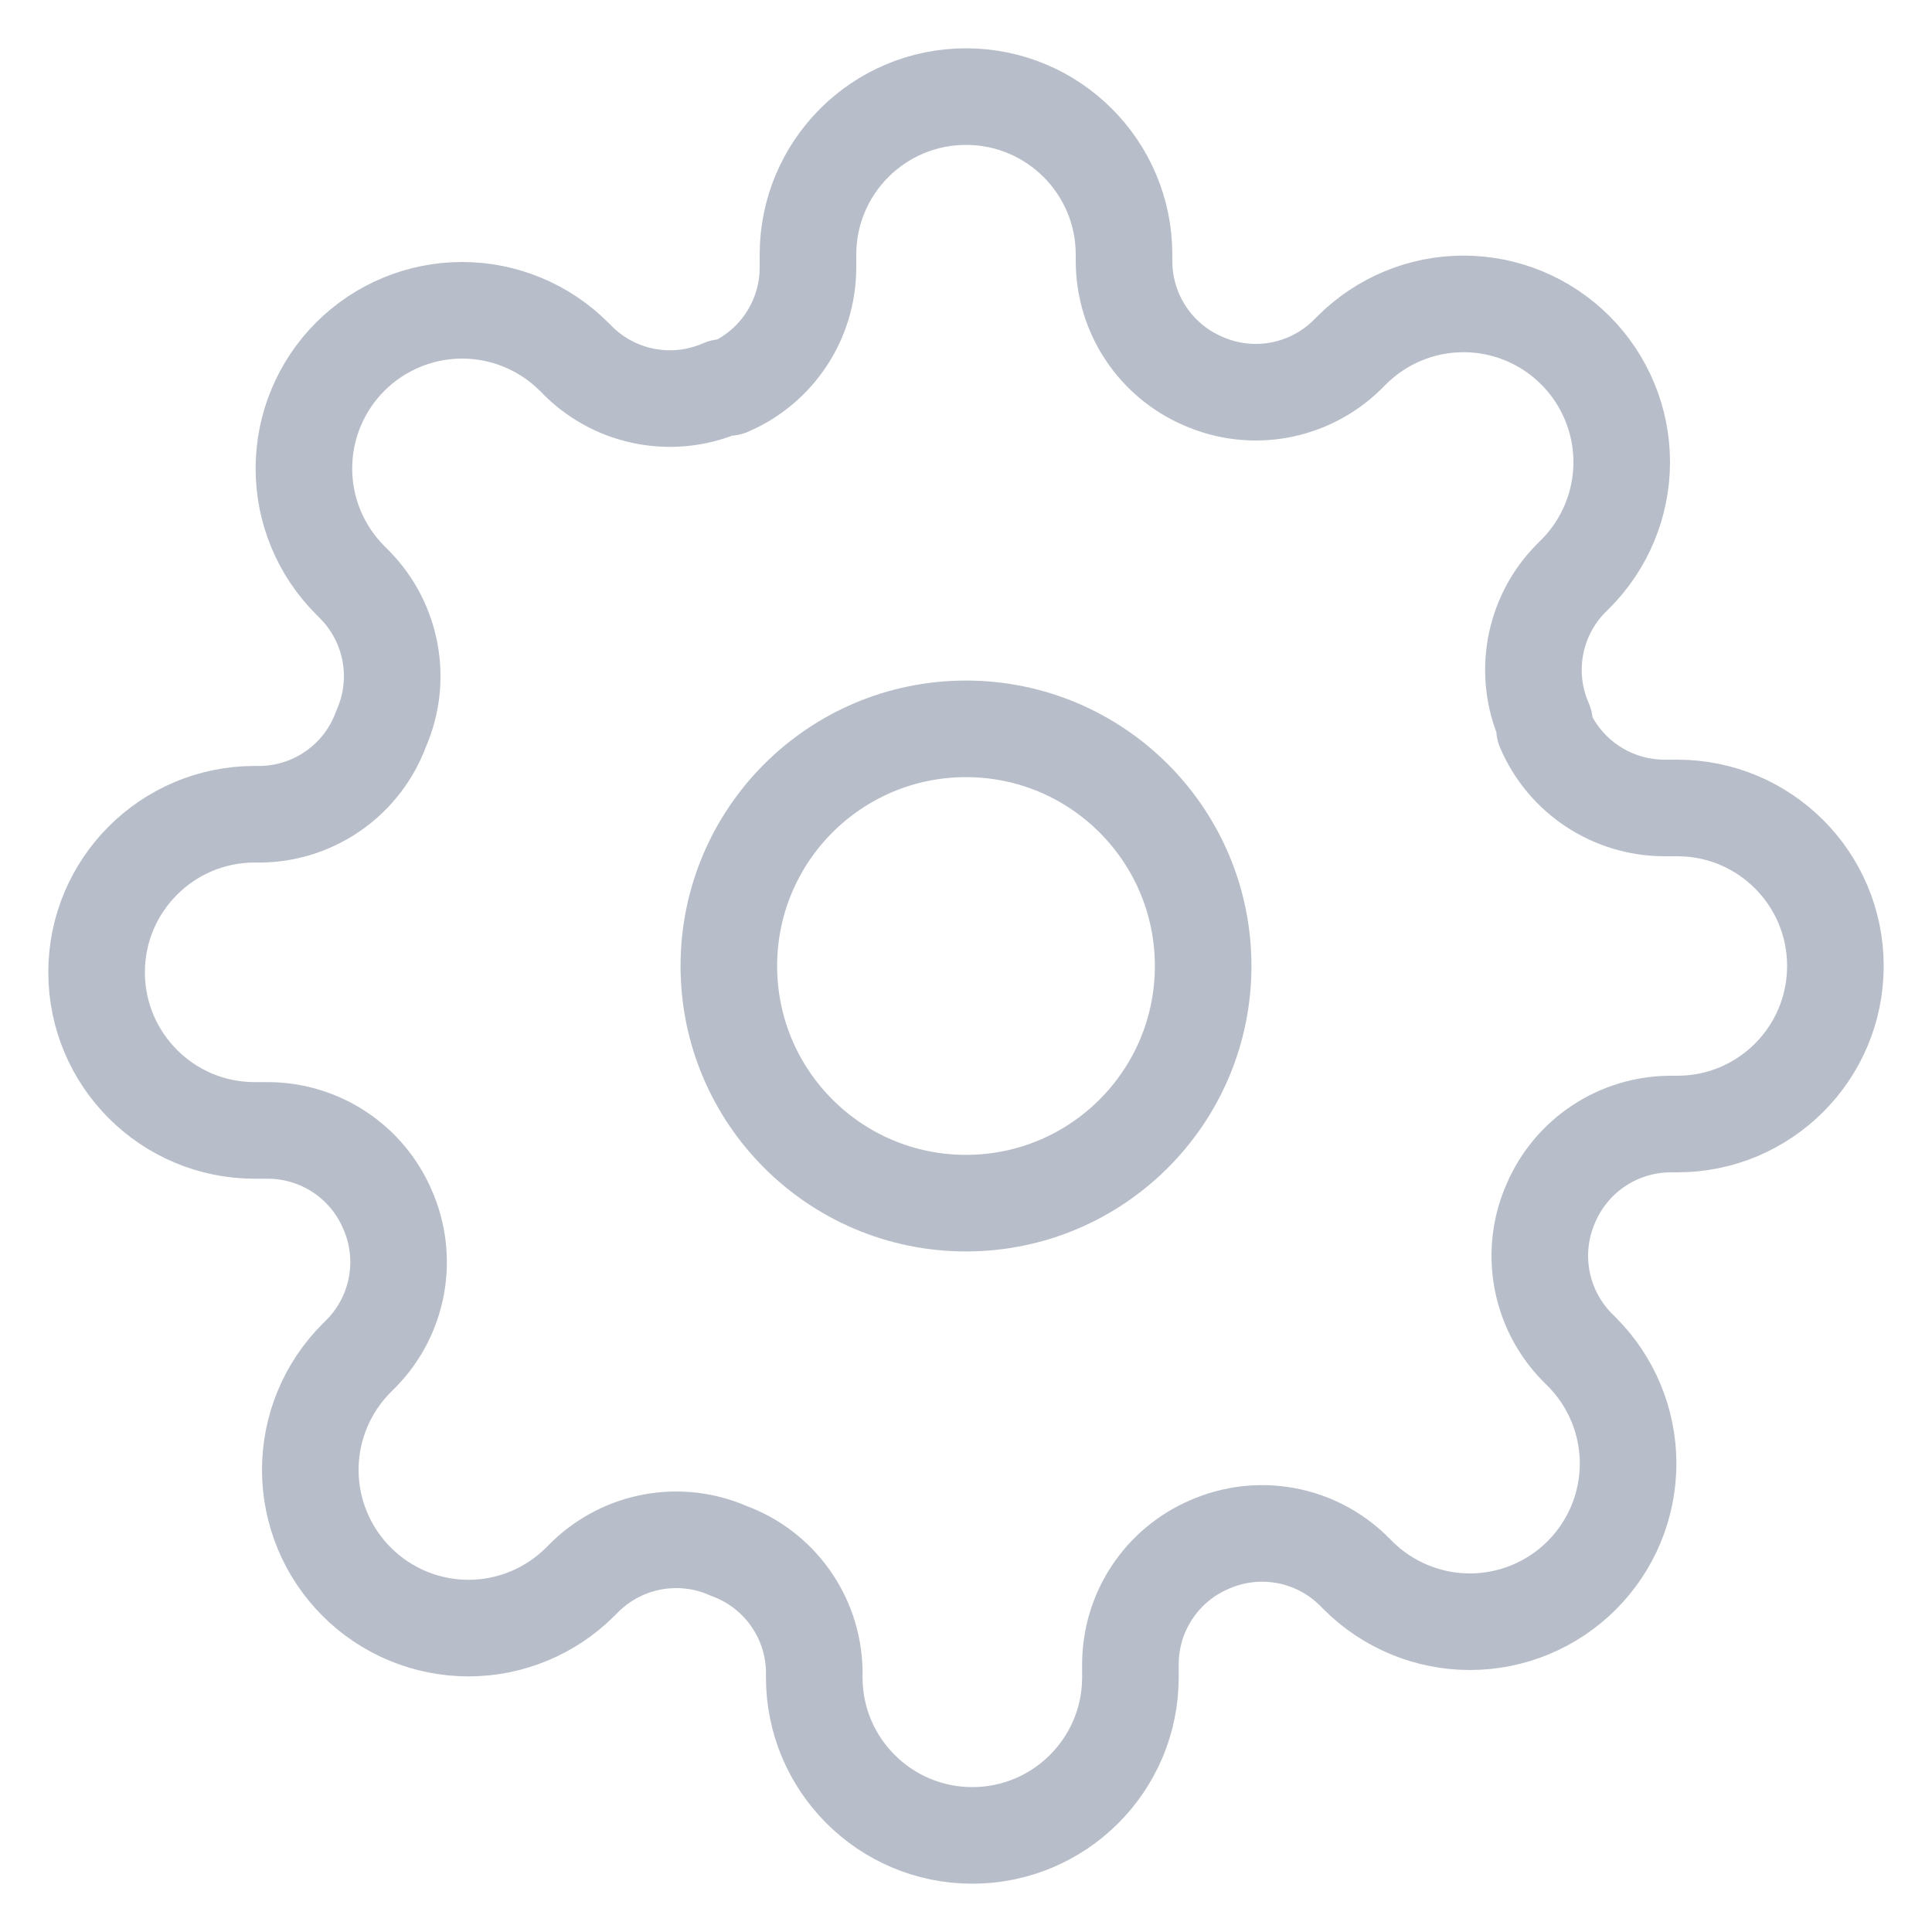
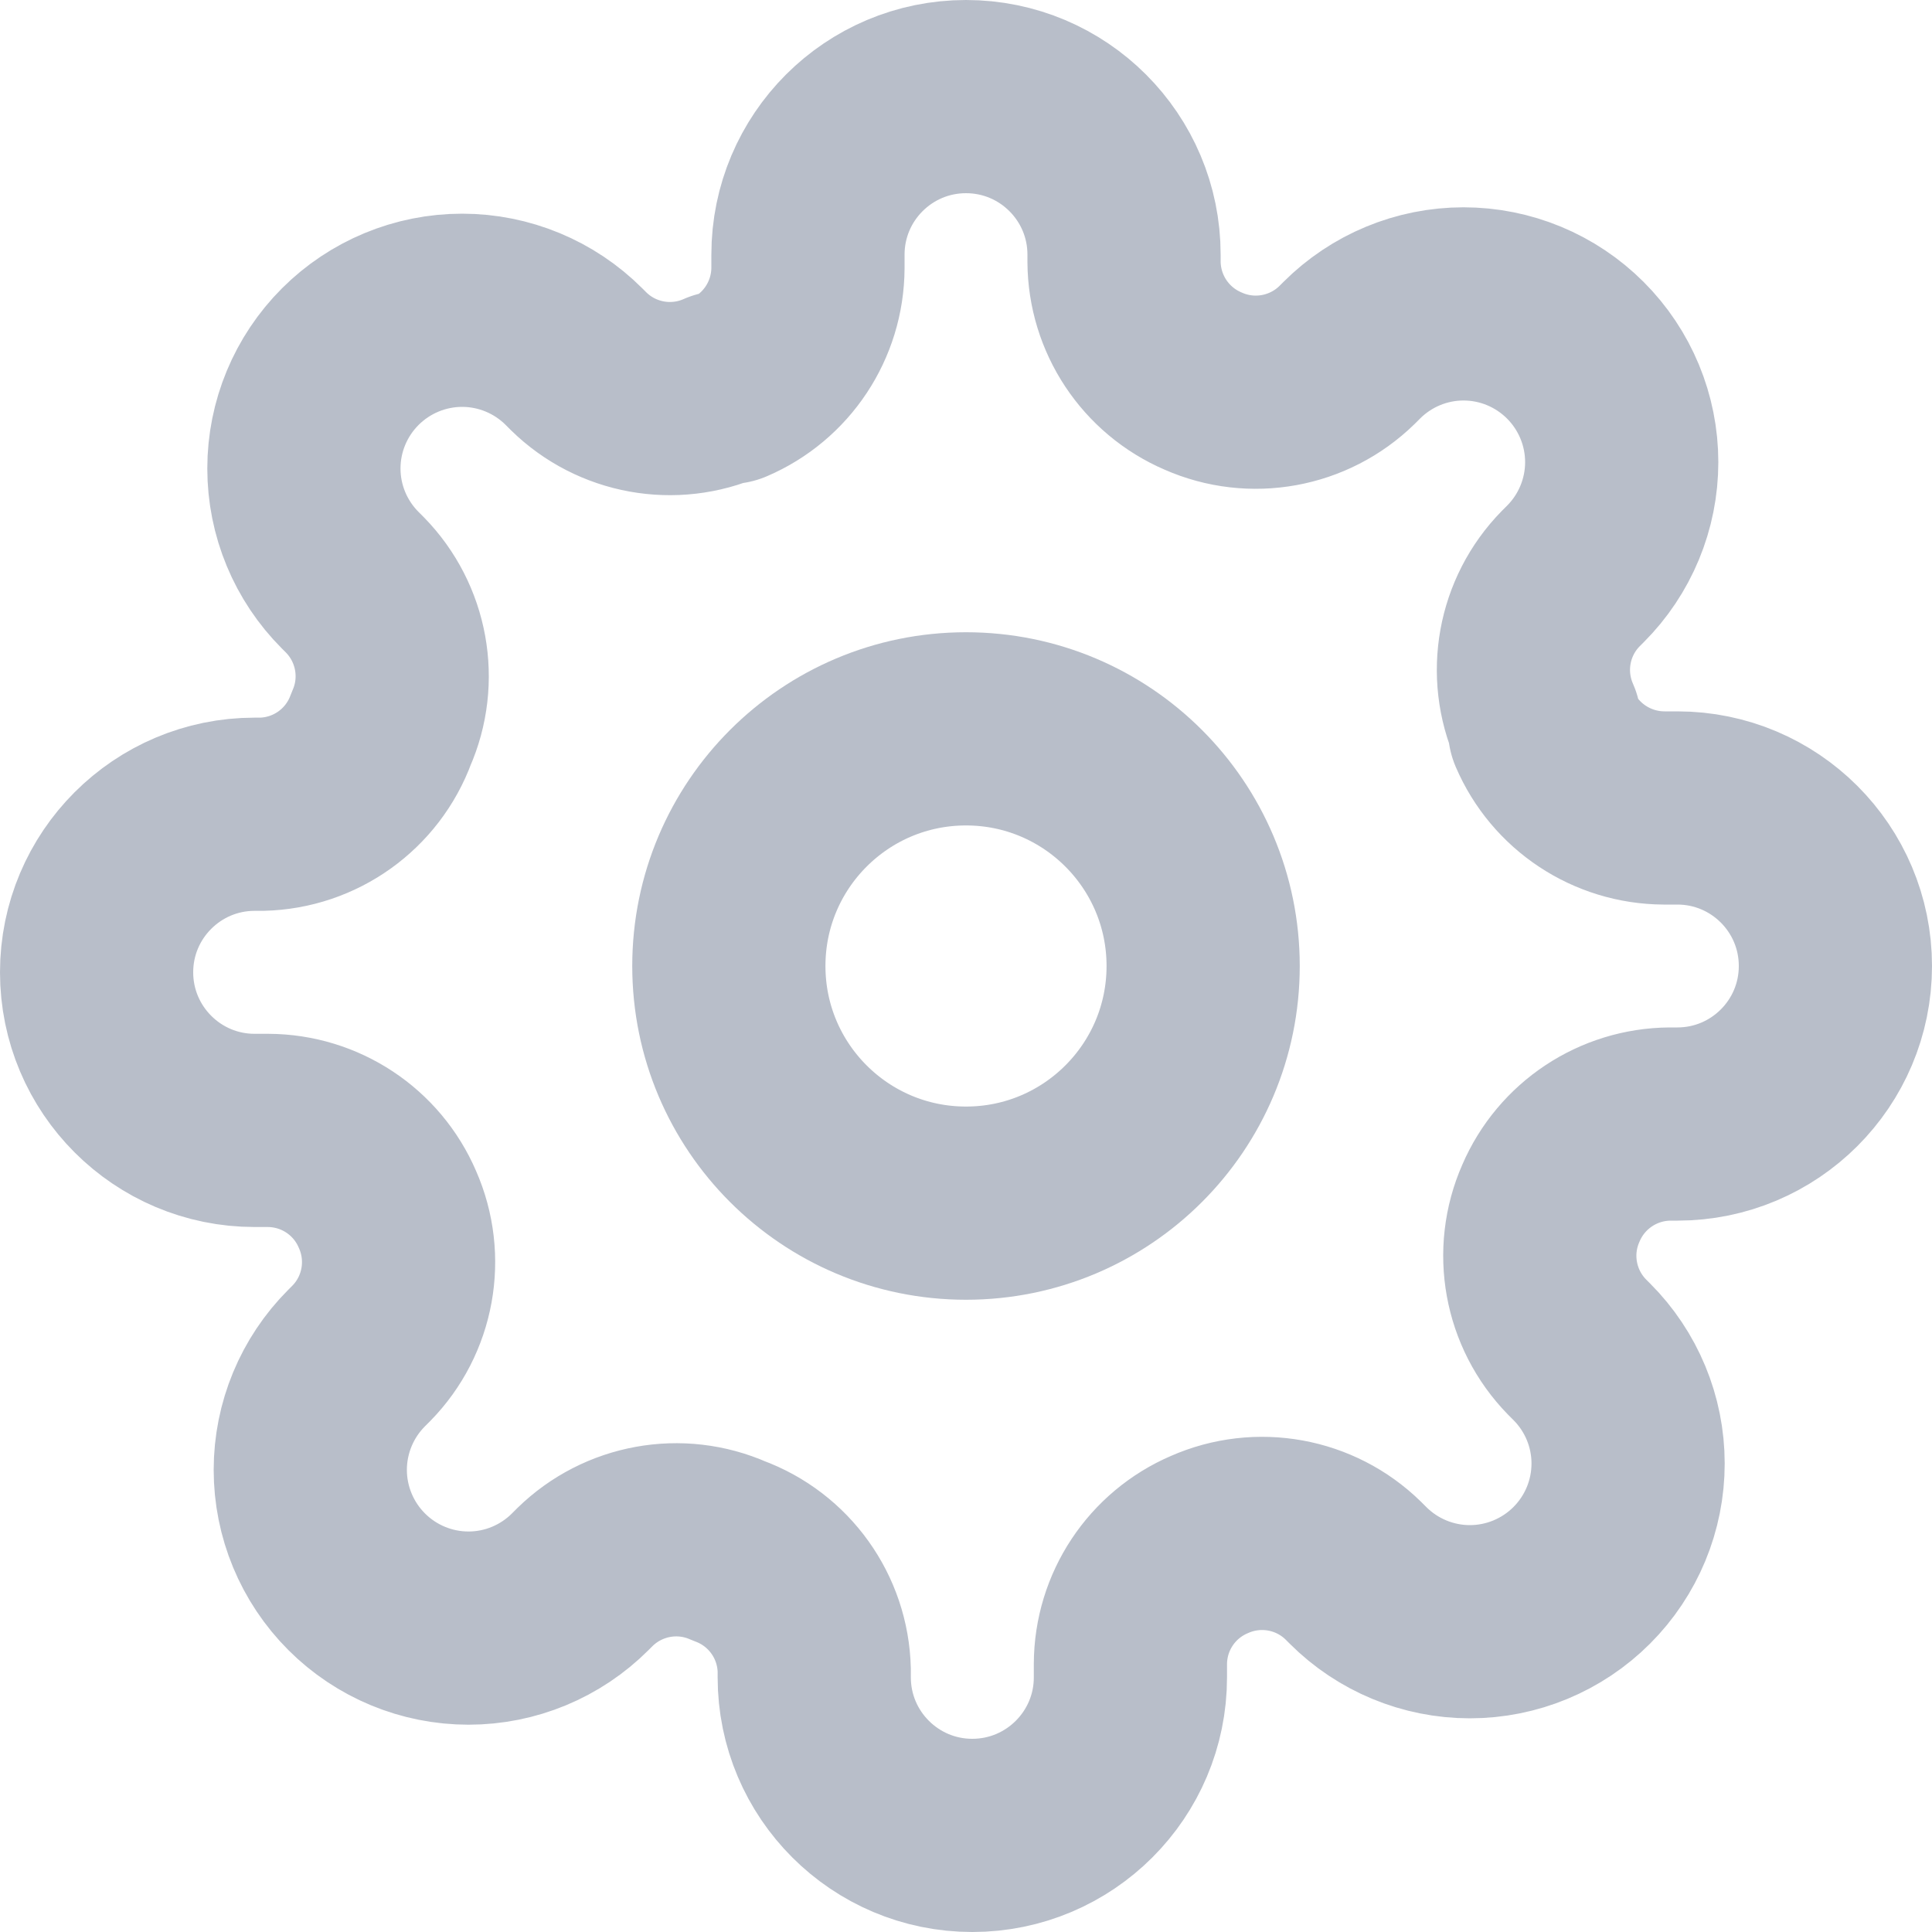
<svg xmlns="http://www.w3.org/2000/svg" width="20px" height="20px" viewBox="0 0 20 20" version="1.1">
  <g id="Page-1" stroke="none" stroke-width="1" fill="none" fill-rule="evenodd" stroke-linecap="round" stroke-linejoin="round">
-     <g id="LifeBuoy" transform="translate(-1290, -89)" stroke="#B8BEC9" stroke-width="1">
+     <g id="LifeBuoy" transform="translate(-1290, -89)" stroke="#B8BEC9" stroke-width="2">
      <g id="settings-copy" transform="translate(1291, 90)">
        <circle id="Oval" cx="9" cy="9" r="2.455" />
        <path d="M15.055,11.455 C14.832,11.959 14.939,12.549 15.325,12.944 L15.374,12.993 C15.681,13.3 15.854,13.716 15.854,14.15 C15.854,14.585 15.681,15.001 15.374,15.308 C15.067,15.615 14.65,15.788 14.216,15.788 C13.782,15.788 13.365,15.615 13.058,15.308 L13.009,15.259 C12.615,14.873 12.025,14.766 11.52,14.989 C11.025,15.201 10.704,15.686 10.702,16.225 L10.702,16.364 C10.702,17.267 9.969,18 9.065,18 C8.162,18 7.429,17.267 7.429,16.364 L7.429,16.29 C7.416,15.736 7.066,15.246 6.545,15.055 C6.041,14.832 5.451,14.939 5.056,15.325 L5.007,15.374 C4.7,15.681 4.284,15.854 3.85,15.854 C3.415,15.854 2.999,15.681 2.692,15.374 C2.385,15.067 2.212,14.65 2.212,14.216 C2.212,13.782 2.385,13.365 2.692,13.058 L2.741,13.009 C3.127,12.615 3.234,12.025 3.011,11.52 C2.799,11.025 2.314,10.704 1.775,10.702 L1.636,10.702 C0.733,10.702 1.81672859e-16,9.969 0,9.065 C-9.08364293e-17,8.162 0.733,7.429 1.636,7.429 L1.71,7.429 C2.264,7.416 2.754,7.066 2.945,6.545 C3.168,6.041 3.061,5.451 2.675,5.056 L2.626,5.007 C2.319,4.7 2.146,4.284 2.146,3.85 C2.146,3.415 2.319,2.999 2.626,2.692 C2.933,2.385 3.35,2.212 3.784,2.212 C4.218,2.212 4.635,2.385 4.942,2.692 L4.991,2.741 C5.385,3.127 5.975,3.234 6.48,3.011 L6.545,3.011 C7.04,2.799 7.361,2.314 7.364,1.775 L7.364,1.636 C7.364,0.733 8.096,1.81672859e-16 9,0 C9.904,0 10.636,0.733 10.636,1.636 L10.636,1.71 C10.639,2.248 10.96,2.733 11.455,2.945 C11.959,3.168 12.549,3.061 12.944,2.675 L12.993,2.626 C13.3,2.319 13.716,2.146 14.15,2.146 C14.585,2.146 15.001,2.319 15.308,2.626 C15.615,2.933 15.788,3.35 15.788,3.784 C15.788,4.218 15.615,4.635 15.308,4.942 L15.259,4.991 C14.873,5.385 14.766,5.975 14.989,6.48 L14.989,6.545 C15.201,7.04 15.686,7.361 16.225,7.364 L16.364,7.364 C17.267,7.364 18,8.096 18,9 C18,9.904 17.267,10.636 16.364,10.636 L16.29,10.636 C15.752,10.639 15.267,10.96 15.055,11.455 Z" id="Path" />
      </g>
    </g>
  </g>
</svg>
